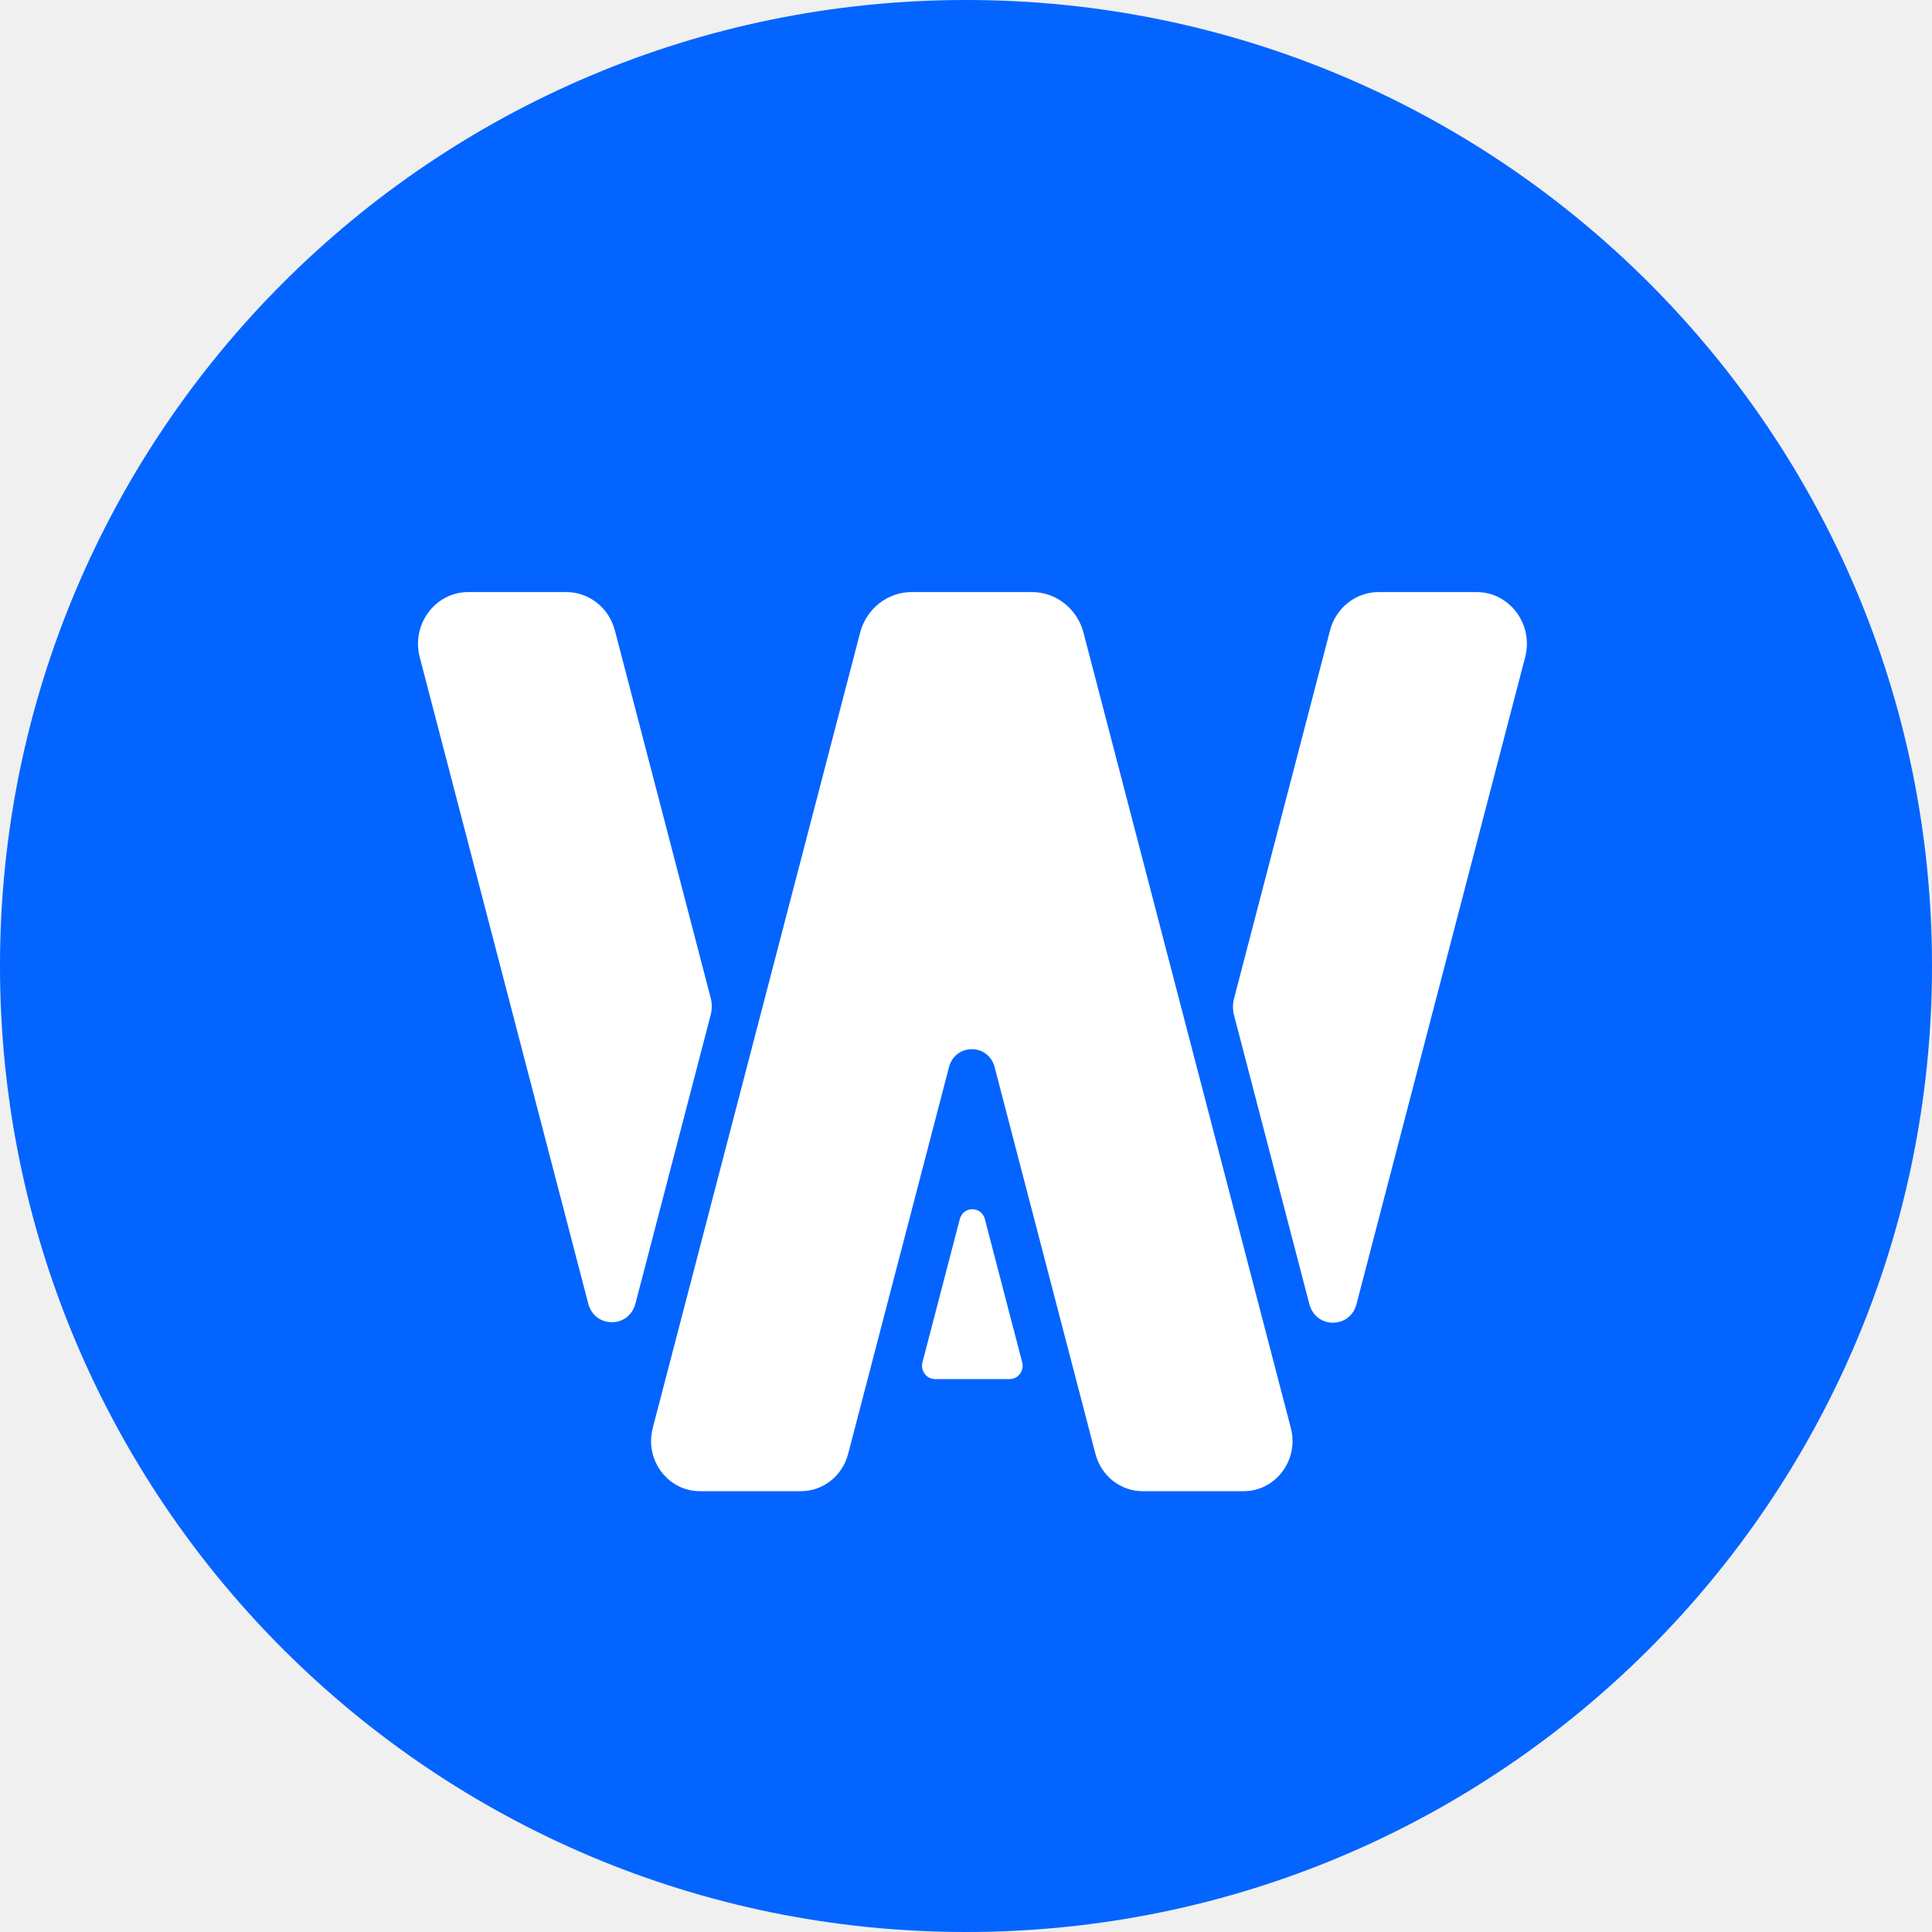
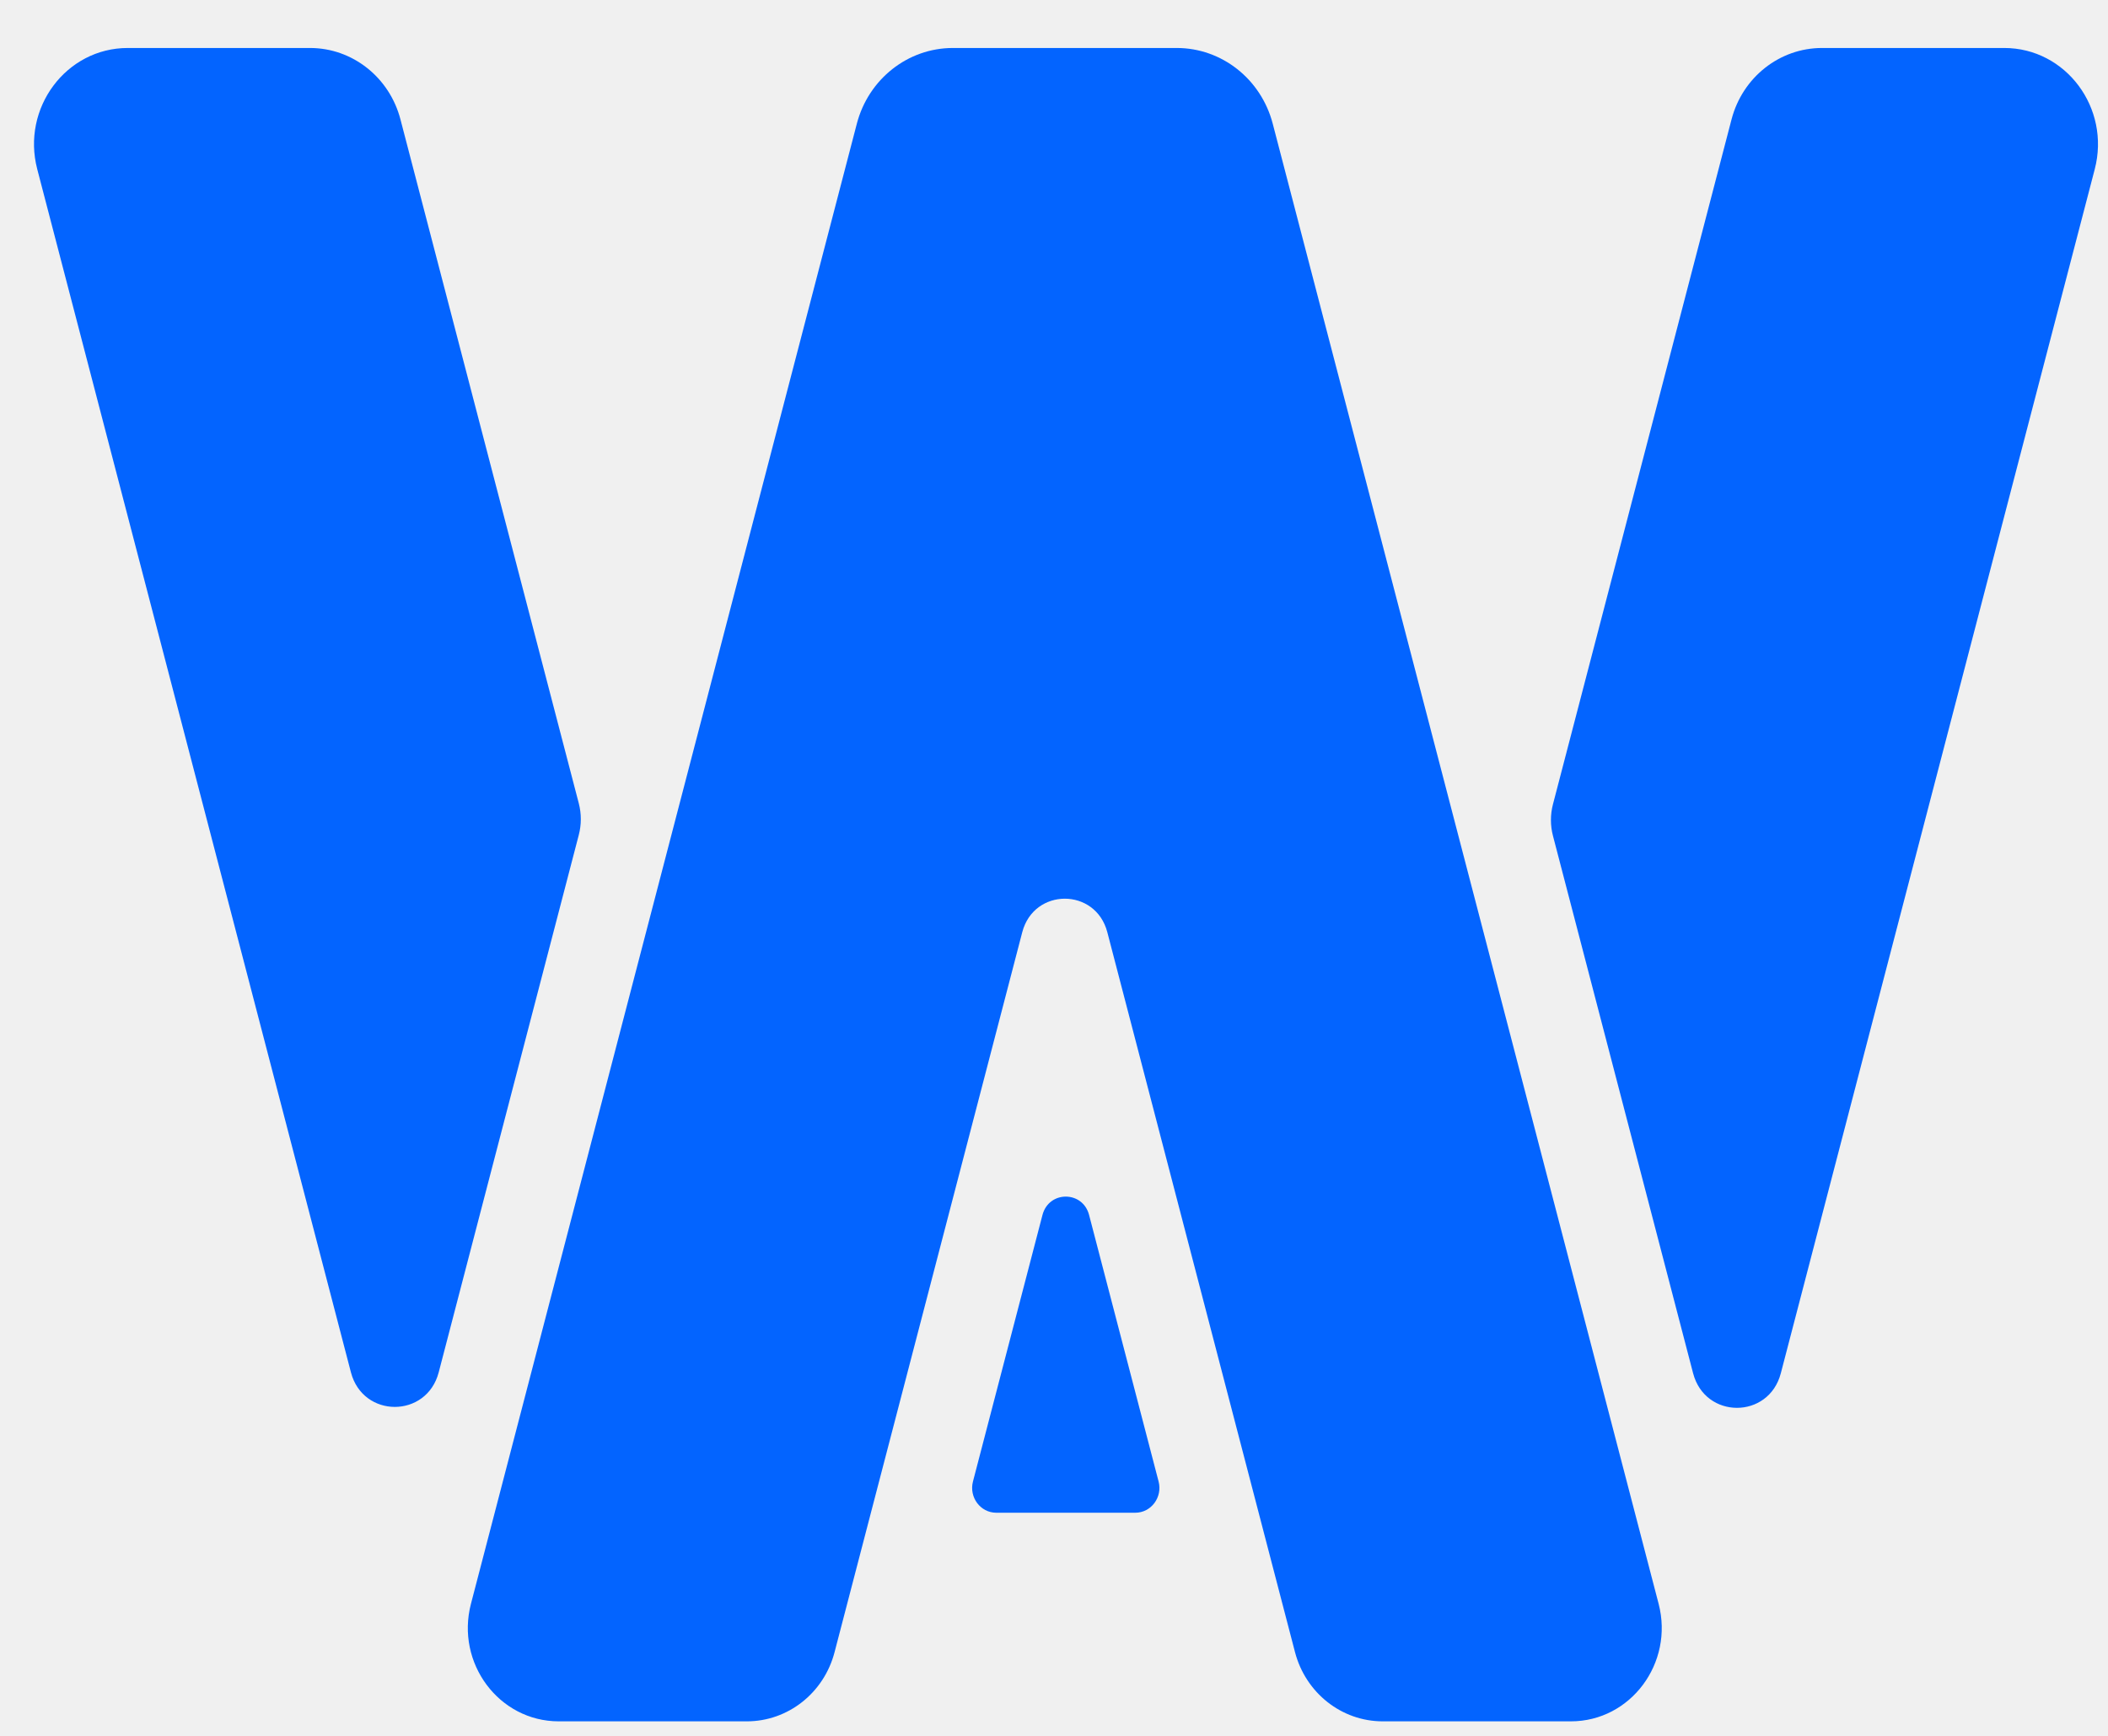
- <svg xmlns="http://www.w3.org/2000/svg" width="58" height="58" viewBox="0 0 58 58" fill="none">
-   <circle cx="29" cy="29" r="29" fill="#0364FF" />
-   <g clip-path="url(#clip0_1168_7786)">
-     <path fill-rule="evenodd" clip-rule="evenodd" d="M27.693 40.897C27.627 41.151 27.814 41.401 28.069 41.401H30.311C30.567 41.401 30.753 41.151 30.687 40.897L29.566 36.598C29.463 36.203 28.917 36.203 28.814 36.598L27.693 40.897Z" fill="white" />
-     <path fill-rule="evenodd" clip-rule="evenodd" d="M25.461 43.65C25.29 44.308 24.709 44.766 24.046 44.766H21.012C20.048 44.766 19.347 43.826 19.596 42.87L25.821 18.995C26.008 18.275 26.643 17.774 27.369 17.774H30.98C31.705 17.774 32.34 18.275 32.528 18.995L38.752 42.87C39.002 43.826 38.3 44.766 37.337 44.766H34.303C33.639 44.766 33.059 44.308 32.887 43.65L29.86 32.038C29.672 31.317 28.677 31.317 28.489 32.038L25.461 43.65Z" fill="white" />
-     <path fill-rule="evenodd" clip-rule="evenodd" d="M40.723 39.151C40.529 39.895 39.502 39.895 39.308 39.151L37.048 30.483C37.004 30.316 37.004 30.139 37.048 29.972L39.928 18.926C40.105 18.247 40.703 17.774 41.388 17.774H44.327C45.32 17.774 46.044 18.743 45.786 19.73L40.723 39.151ZM21.335 30.469C21.379 30.301 21.379 30.125 21.335 29.957L18.459 18.926C18.282 18.247 17.684 17.774 17 17.774H14.06C13.067 17.774 12.344 18.743 12.601 19.73L17.66 39.136C17.854 39.88 18.882 39.88 19.076 39.136L21.335 30.469Z" fill="white" />
-   </g>
-   <defs>
-     <clipPath id="clip0_1168_7786">
-       <rect width="36" height="37" fill="white" transform="translate(11 13)" />
-     </clipPath>
-   </defs>
+ <svg xmlns="http://www.w3.org/2000/svg" width="34" height="28" viewBox="0 0 34 28" fill="none">
+   <path fill-rule="evenodd" clip-rule="evenodd" d="M15.693 23.897C15.627 24.151 15.813 24.401 16.069 24.401H18.311C18.567 24.401 18.753 24.151 18.687 23.897L17.566 19.598C17.463 19.203 16.917 19.203 16.814 19.598L15.693 23.897Z" fill="#0364FF" />
+   <path fill-rule="evenodd" clip-rule="evenodd" d="M13.461 26.649C13.29 27.308 12.709 27.766 12.046 27.766H9.012C8.048 27.766 7.347 26.826 7.596 25.87L13.82 1.995C14.008 1.275 14.643 0.774 15.369 0.774H18.98C19.705 0.774 20.34 1.275 20.528 1.995L26.752 25.87C27.001 26.826 26.3 27.766 25.337 27.766H22.302C21.639 27.766 21.059 27.308 20.887 26.649L17.86 15.037C17.672 14.316 16.677 14.316 16.488 15.037L13.461 26.649Z" fill="#0364FF" />
+   <path fill-rule="evenodd" clip-rule="evenodd" d="M28.723 22.151C28.529 22.895 27.502 22.895 27.308 22.151L25.048 13.483C25.004 13.316 25.004 13.139 25.048 12.972L27.928 1.926C28.105 1.247 28.703 0.774 29.387 0.774H32.327C33.32 0.774 34.044 1.743 33.786 2.73L28.723 22.151ZM9.335 13.469C9.379 13.301 9.379 13.125 9.335 12.957L6.459 1.926C6.282 1.247 5.684 0.774 5 0.774H2.06C1.067 0.774 0.343 1.743 0.601 2.73L5.66 22.136C5.854 22.88 6.882 22.88 7.076 22.136L9.335 13.469Z" fill="#0364FF" />
</svg>
